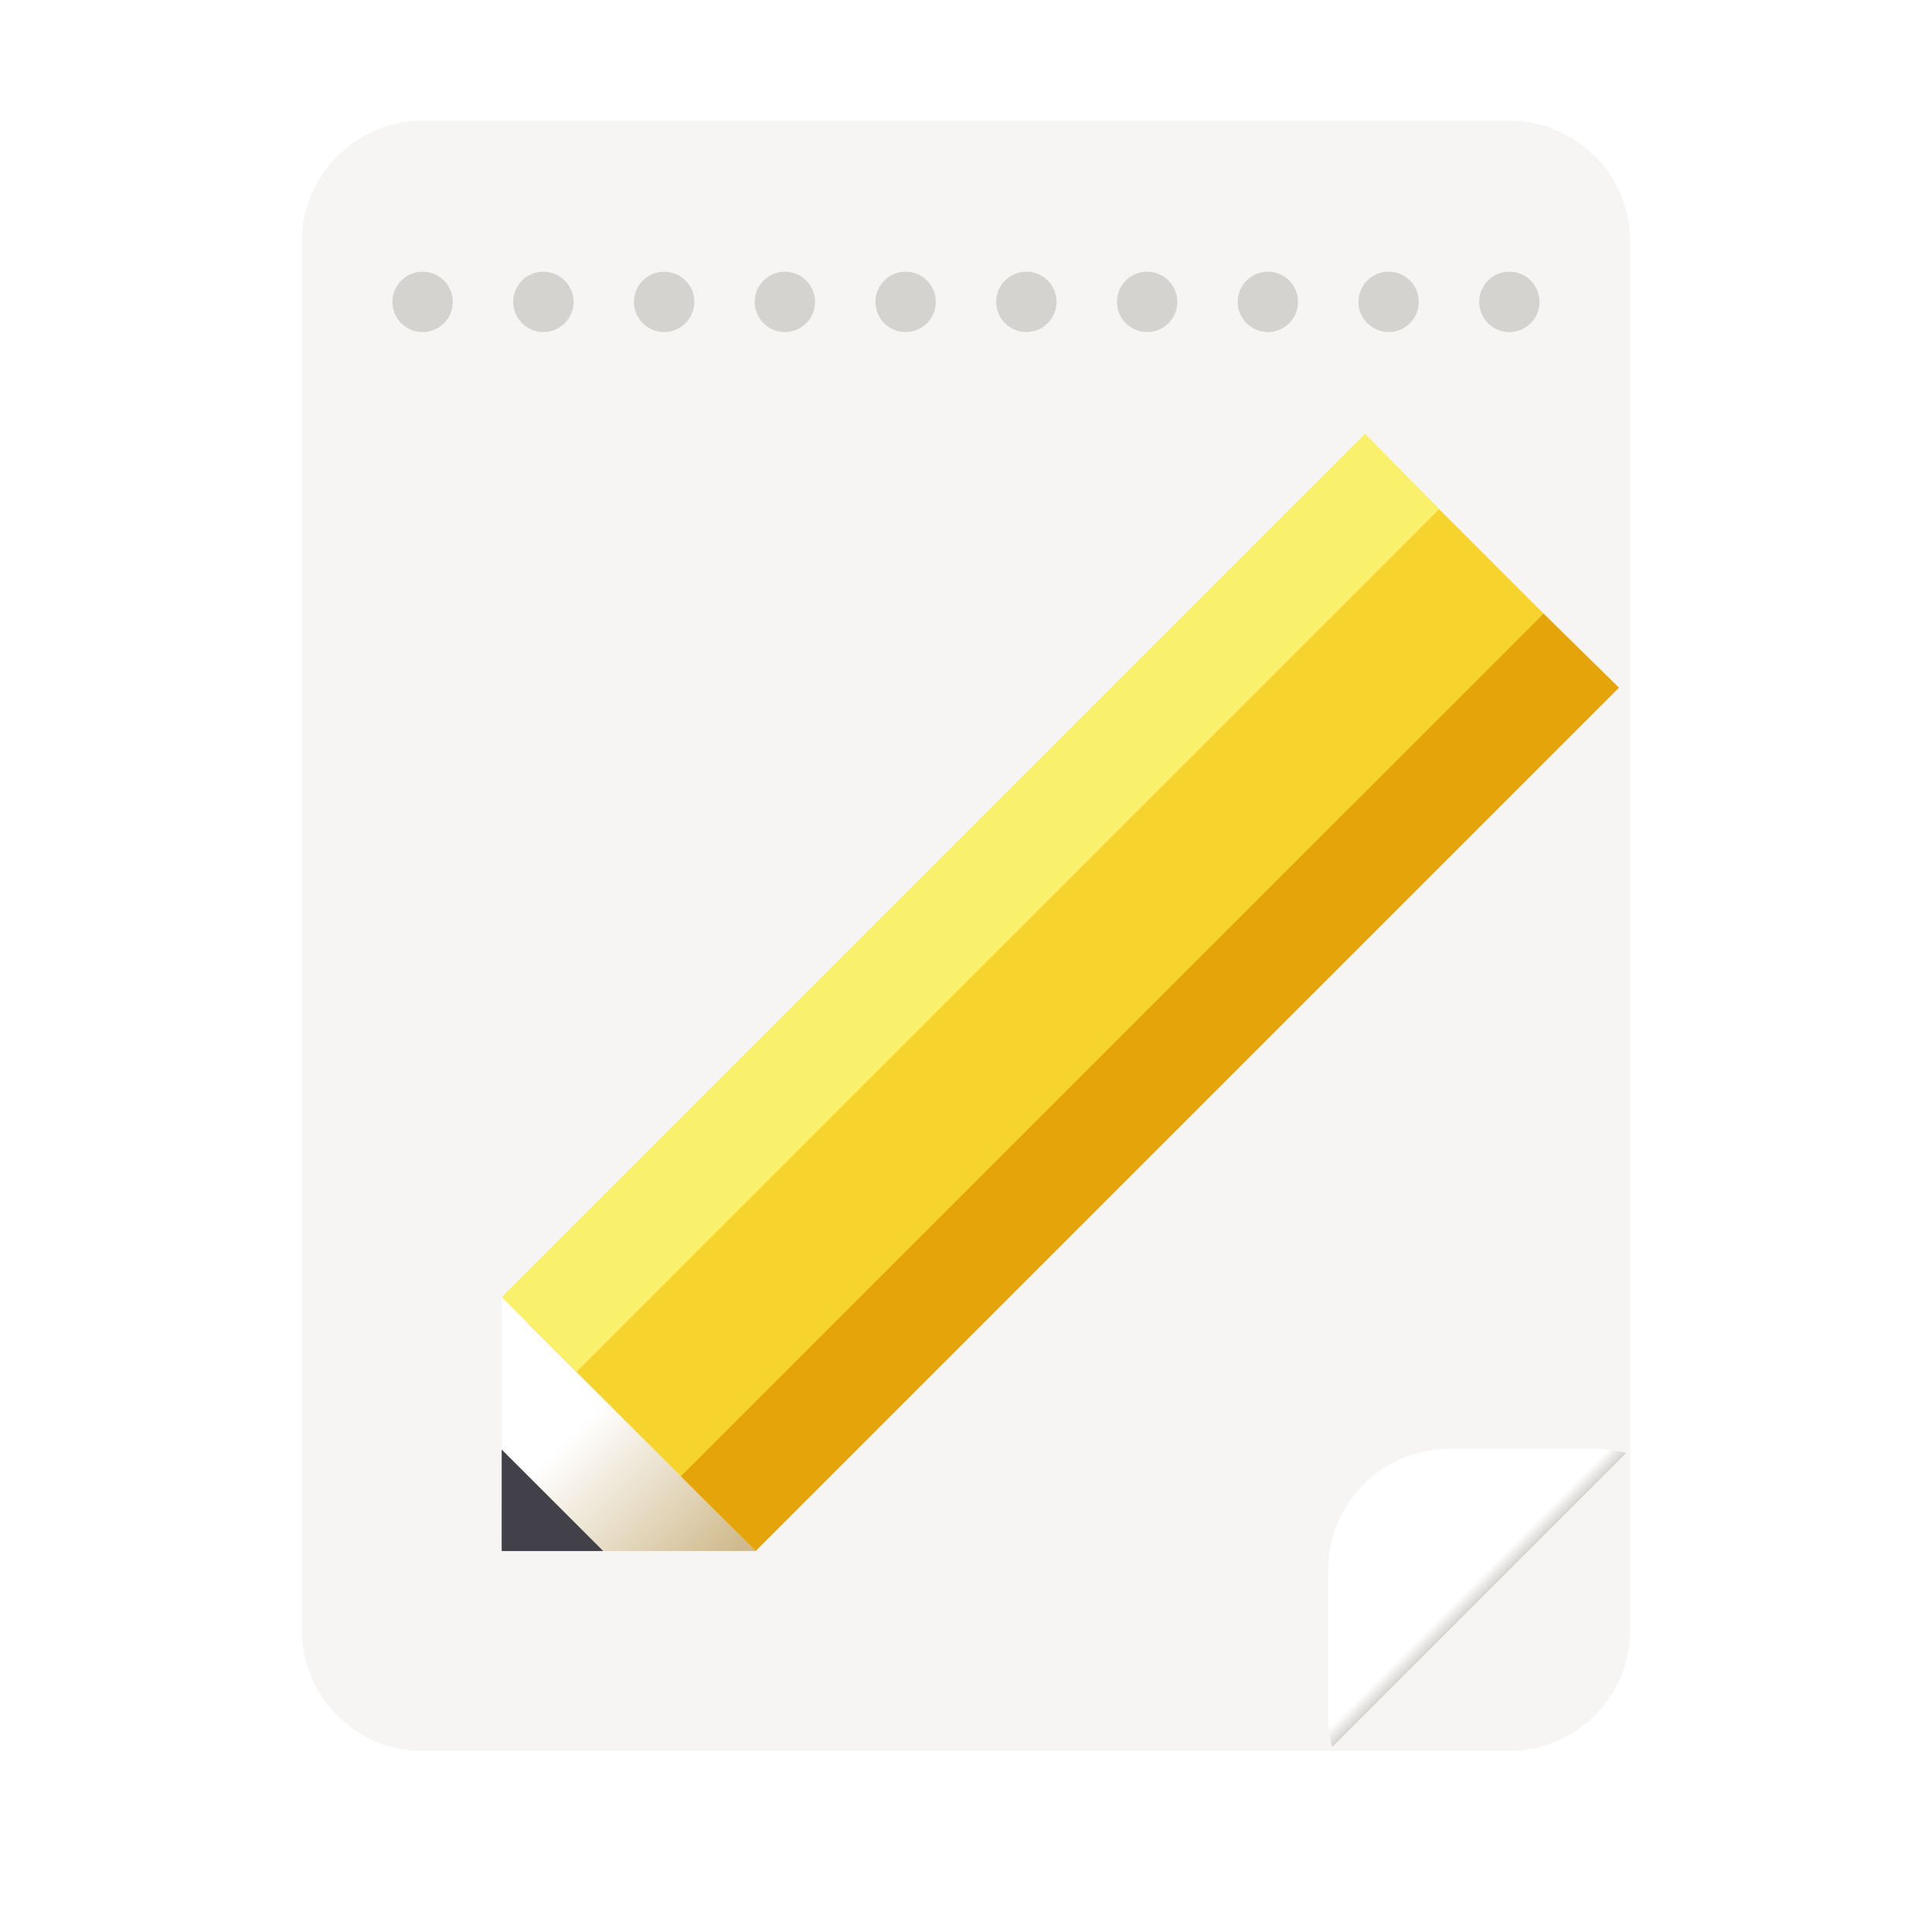
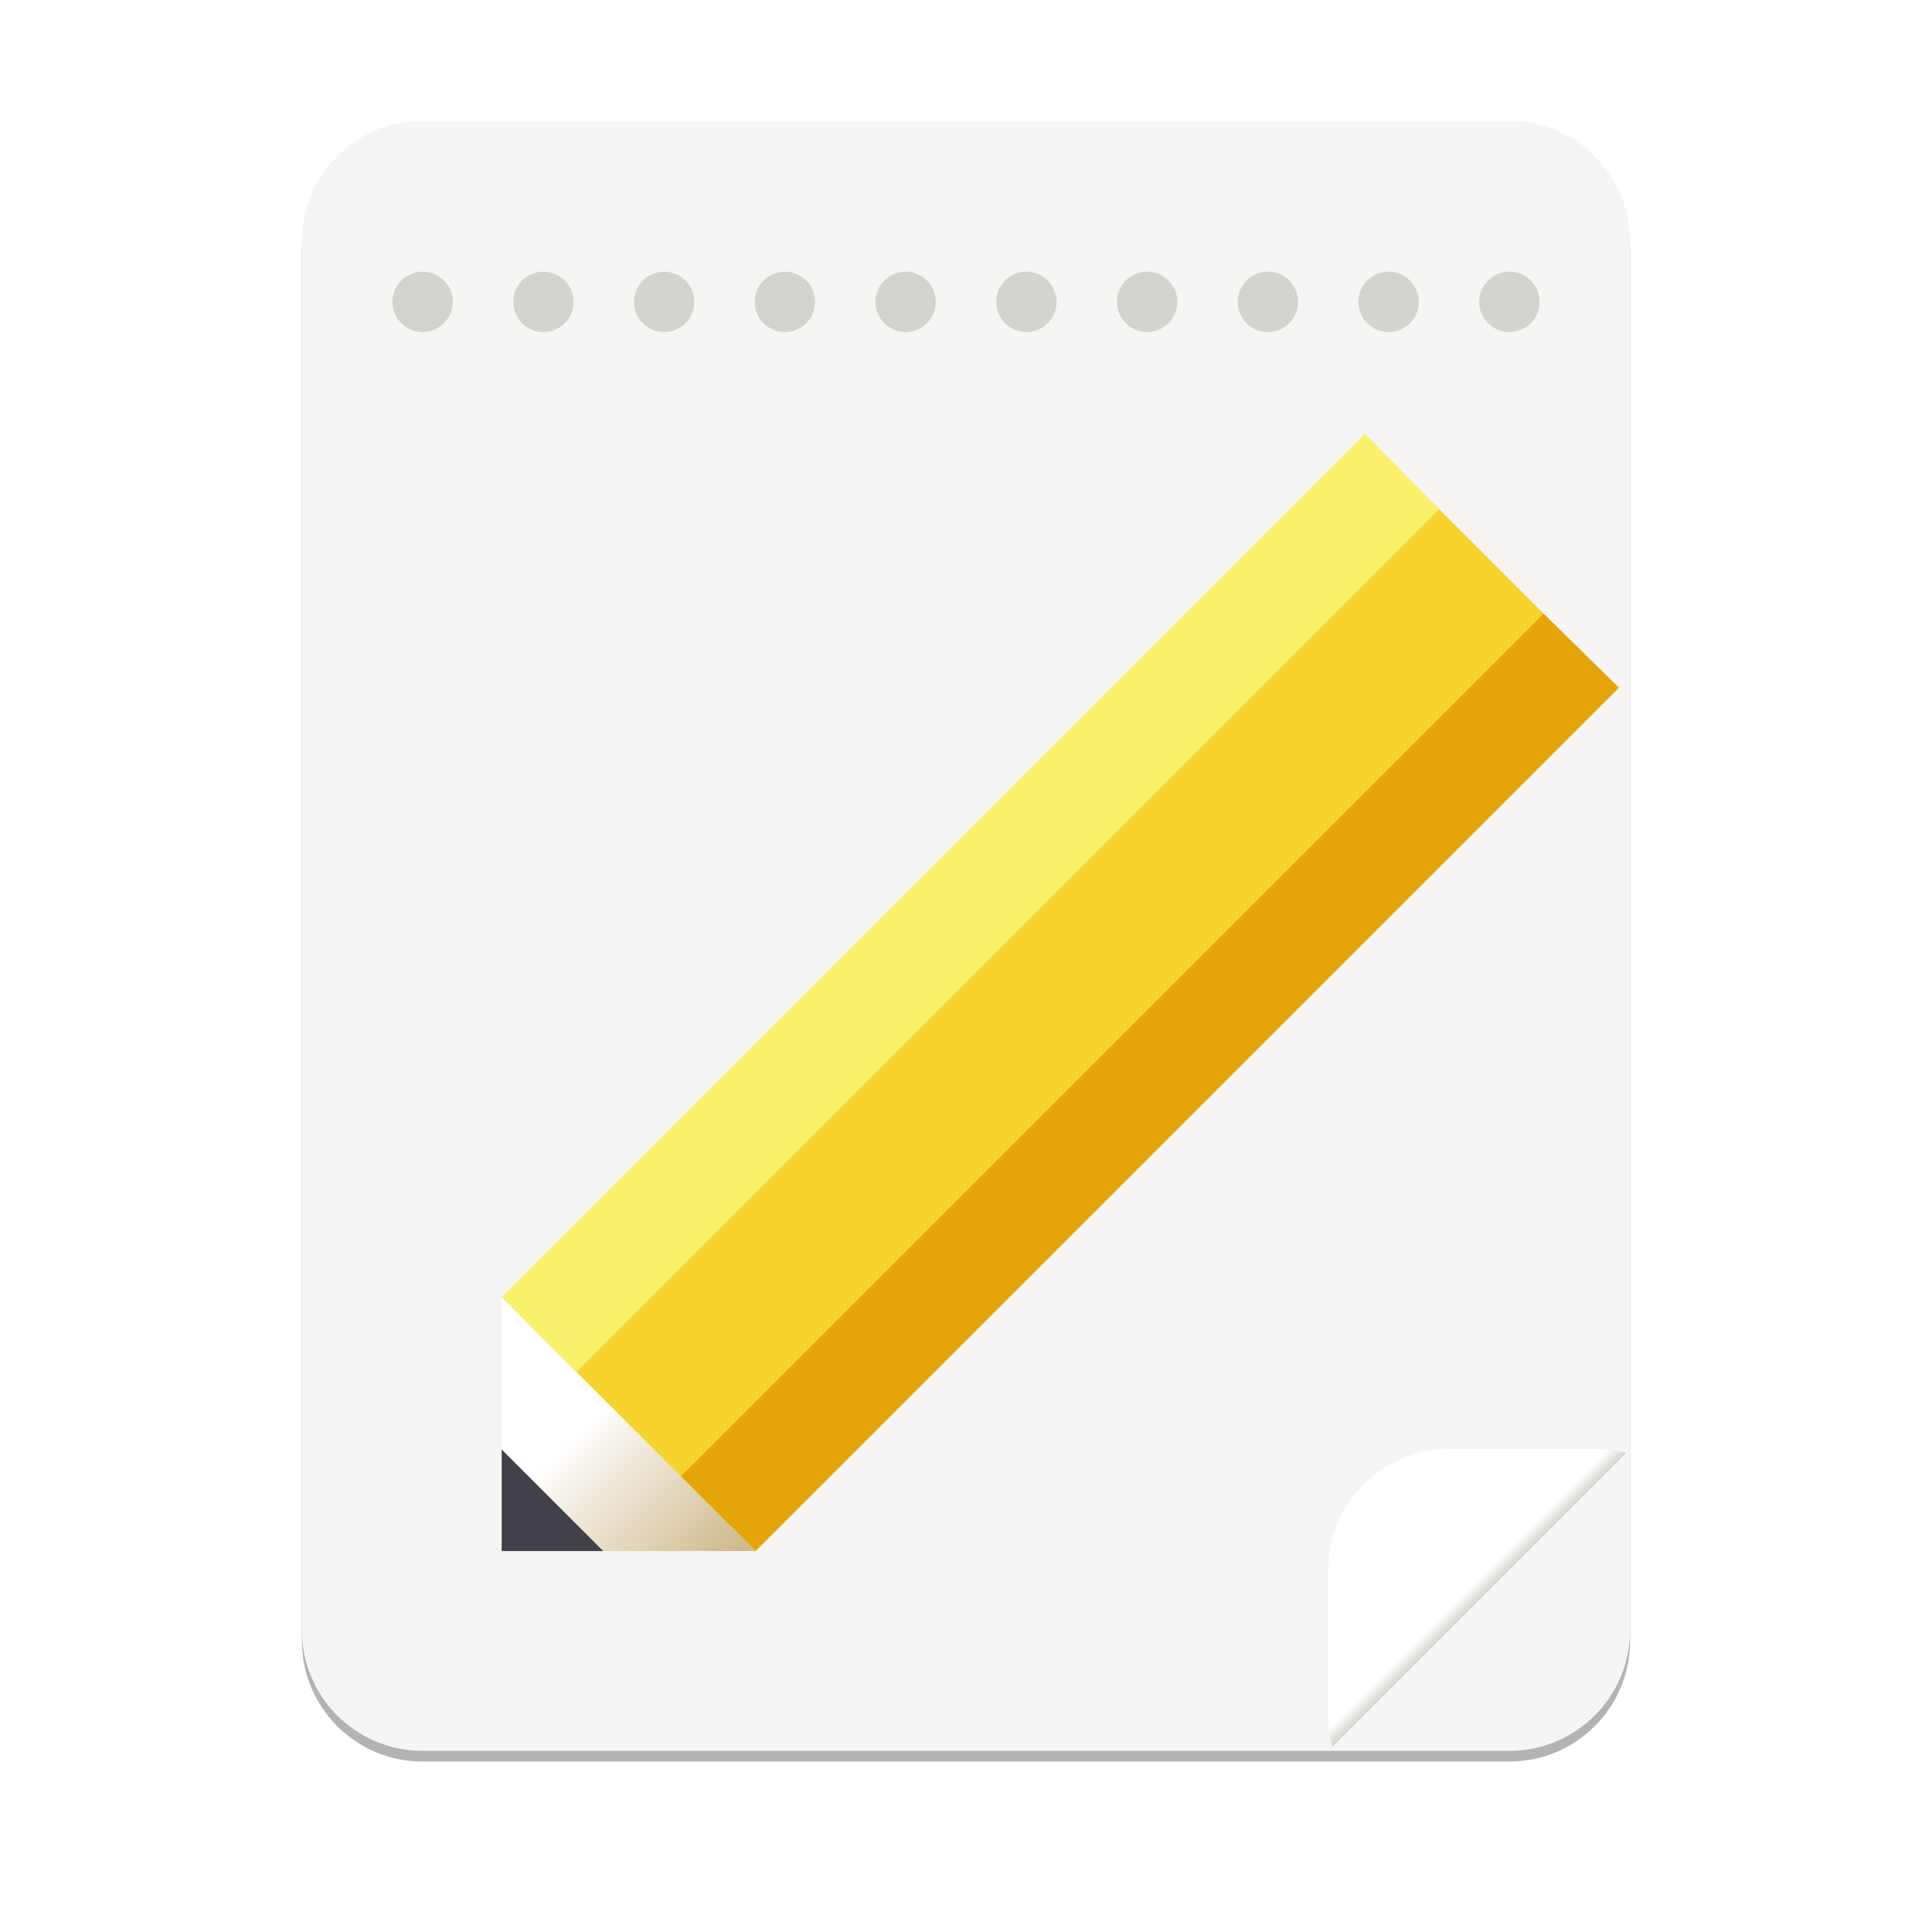
<svg xmlns="http://www.w3.org/2000/svg" xmlns:xlink="http://www.w3.org/1999/xlink" viewBox="0 0 128 128" style="display:inline;enable-background:new" version="1.0" id="svg11300" height="128" width="128">
  <defs id="defs3">
    <linearGradient id="linearGradient1038">
      <stop style="stop-color:#c0bfbc;stop-opacity:1" offset="0" id="stop1026" />
      <stop id="stop1028" offset="0.045" style="stop-color:#ffffff;stop-opacity:1" />
      <stop id="stop1030" offset="0.091" style="stop-color:#deddda;stop-opacity:1" />
      <stop id="stop1032" offset="0.909" style="stop-color:#deddda;stop-opacity:1" />
      <stop style="stop-color:#ffffff;stop-opacity:1" offset="0.955" id="stop1034" />
      <stop style="stop-color:#c0bfbc;stop-opacity:1" offset="1" id="stop1036" />
    </linearGradient>
    <clipPath id="clipPath2213" clipPathUnits="userSpaceOnUse">
      <rect ry="8" rx="8" y="-188" x="160" height="56" width="16" id="rect2215" style="display:inline;opacity:1;vector-effect:none;fill:none;fill-opacity:1;stroke:#000000;stroke-width:1;stroke-linecap:butt;stroke-linejoin:miter;stroke-miterlimit:4;stroke-dasharray:none;stroke-dashoffset:0;stroke-opacity:1;marker:none;marker-start:none;marker-mid:none;marker-end:none;paint-order:normal;enable-background:new" />
    </clipPath>
    <linearGradient id="linearGradient1005">
      <stop style="stop-color:#d0bb8e;stop-opacity:1" offset="0" id="stop1001" />
      <stop style="stop-color:#ffffff;stop-opacity:1" offset="1" id="stop1003" />
    </linearGradient>
    <linearGradient id="linearGradient1351-3">
      <stop id="stop1347" offset="0" style="stop-color:#d5d3cf;stop-opacity:1" />
      <stop id="stop1349-6" offset="1" style="stop-color:#ffffff;stop-opacity:1" />
    </linearGradient>
    <linearGradient gradientTransform="translate(-136)" gradientUnits="userSpaceOnUse" y2="-276" x2="116" y1="-276" x1="28" id="linearGradient1159" xlink:href="#linearGradient1038" />
    <linearGradient gradientTransform="matrix(0.06410933,-0.3736563,0.3736563,-0.06410932,71.70173,321.7332)" y2="-127.399" x2="158.518" y1="-97.698" x1="128.817" gradientUnits="userSpaceOnUse" id="linearGradient1103" xlink:href="#linearGradient1005" />
    <clipPath id="clipPath1609-7" clipPathUnits="userSpaceOnUse">
      <path style="fill:#e74747;stroke:none;stroke-width:0.25px;stroke-linecap:butt;stroke-linejoin:miter;stroke-opacity:1" d="m 252,116 28,-28 v -8 h -36 v 36 z" id="path1611-5" />
    </clipPath>
    <linearGradient y2="72" x2="340" y1="76" x1="344" gradientTransform="matrix(0.25,0,0,0.25,180,83)" gradientUnits="userSpaceOnUse" id="linearGradient1130" xlink:href="#linearGradient1351-3" />
    <clipPath id="clipPath1062" clipPathUnits="userSpaceOnUse">
      <rect transform="scale(-1)" style="opacity:1;vector-effect:none;fill:#f6f5f4;fill-opacity:1;stroke:none;stroke-width:13.719;stroke-linecap:butt;stroke-linejoin:miter;stroke-miterlimit:4;stroke-dasharray:none;stroke-dashoffset:0;stroke-opacity:1;marker:none;marker-start:none;marker-mid:none;marker-end:none;paint-order:normal" id="rect1064" width="88" height="108" x="-108" y="-116" rx="8" ry="8" clip-path="none" />
    </clipPath>
  </defs>
  <g transform="translate(0,-172)" style="display:inline" id="layer1">
    <g style="display:none" id="layer2">
      <g id="g9211" style="display:inline;enable-background:new">
        <rect style="display:inline;overflow:visible;visibility:visible;fill:#f0f0f0;fill-opacity:1;fill-rule:nonzero;stroke:none;stroke-width:0.5;marker:none;enable-background:accumulate" id="rect13805" width="128" height="128" x="9.2651362e-08" y="172" />
        <circle cx="64" cy="236" r="59.504" id="circle2892" style="display:inline;opacity:0.1;vector-effect:none;fill:none;fill-opacity:1;stroke:#000000;stroke-width:0.99;stroke-linecap:butt;stroke-linejoin:miter;stroke-miterlimit:4;stroke-dasharray:0.99, 0.99;stroke-dashoffset:0;stroke-opacity:1;marker:none;marker-start:none;marker-mid:none;marker-end:none;paint-order:normal;enable-background:new" />
        <rect ry="7.929" rx="8.701" y="180.495" x="20.495" height="111.01" width="87.01" id="rect2894" style="display:inline;opacity:0.1;vector-effect:none;fill:none;fill-opacity:1;stroke:#000000;stroke-width:0.99;stroke-linecap:butt;stroke-linejoin:miter;stroke-miterlimit:4;stroke-dasharray:0.99, 0.99;stroke-dashoffset:0;stroke-opacity:1;marker:none;marker-start:none;marker-mid:none;marker-end:none;paint-order:normal;enable-background:new" />
        <rect ry="7.924" rx="7.924" y="184.495" x="12.495" height="103.01" width="103.01" id="rect2896" style="display:inline;opacity:0.1;vector-effect:none;fill:none;fill-opacity:1;stroke:#000000;stroke-width:0.99;stroke-linecap:butt;stroke-linejoin:miter;stroke-miterlimit:4;stroke-dasharray:0.99, 0.99;stroke-dashoffset:0;stroke-opacity:1;marker:none;marker-start:none;marker-mid:none;marker-end:none;paint-order:normal;enable-background:new" />
        <rect ry="8.701" rx="7.929" y="200.495" x="8.495" height="87.01" width="111.01" id="rect2898" style="display:inline;opacity:0.1;vector-effect:none;fill:none;fill-opacity:1;stroke:#000000;stroke-width:0.99;stroke-linecap:butt;stroke-linejoin:miter;stroke-miterlimit:4;stroke-dasharray:0.99, 0.99;stroke-dashoffset:0;stroke-opacity:1;marker:none;marker-start:none;marker-mid:none;marker-end:none;paint-order:normal;enable-background:new" />
        <path id="path2900" d="M 2.6203015e-5,289 H 128" style="display:inline;fill:none;stroke:#62a0ea;stroke-width:2;stroke-linecap:butt;stroke-linejoin:miter;stroke-miterlimit:4;stroke-dasharray:none;stroke-opacity:1;enable-background:new" />
      </g>
    </g>
    <g style="display:inline" id="layer9">
      <g transform="matrix(0.25,0,0,0.25,-374,202.0481)" clip-path="url(#clipPath2213)" id="g8005" style="display:inline;enable-background:new" />
      <g transform="matrix(0.25,0,0,0.25,-424,202.0481)" clip-path="url(#clipPath2213)" id="g8015" style="display:inline;enable-background:new" />
      <g transform="matrix(0.25,0,0,0.25,-414,202.0481)" clip-path="url(#clipPath2213)" id="g8025" style="display:inline;enable-background:new" />
      <g transform="matrix(0.25,0,0,0.25,-404,202.0481)" clip-path="url(#clipPath2213)" id="g8035" style="display:inline;enable-background:new" />
      <g transform="matrix(0.25,0,0,0.25,-394,202.0481)" clip-path="url(#clipPath2213)" id="g8045" style="display:inline;enable-background:new" />
      <g transform="matrix(0.25,0,0,0.25,-384,202.0481)" clip-path="url(#clipPath2213)" id="g8055" style="display:inline;enable-background:new" />
+       <rect transform="scale(-1)" style="opacity:1;vector-effect:none;fill:#b3b3b3;fill-opacity:1;stroke:none;stroke-width:13.719;stroke-linecap:butt;stroke-linejoin:miter;stroke-miterlimit:4;stroke-dasharray:none;stroke-dashoffset:0;stroke-opacity:1;marker:none;marker-start:none;marker-mid:none;marker-end:none;paint-order:normal" id="rect860" width="88" height="108" x="-108" y="-288.707" rx="8" ry="8" clip-path="none" />
      <rect clip-path="none" ry="8" rx="8" y="-288" x="-108" height="108" width="88" id="rect1161" style="opacity:1;vector-effect:none;fill:#f6f5f4;fill-opacity:1;stroke:none;stroke-width:13.719;stroke-linecap:butt;stroke-linejoin:miter;stroke-miterlimit:4;stroke-dasharray:none;stroke-dashoffset:0;stroke-opacity:1;marker:none;marker-start:none;marker-mid:none;marker-end:none;paint-order:normal" transform="scale(-1)" />
      <g transform="translate(-4,2)" id="g1153">
        <path style="display:inline;opacity:1;fill:#d5d3cf;fill-opacity:1;stroke:none;stroke-width:4;stroke-linecap:square;stroke-linejoin:round;stroke-miterlimit:4;stroke-dasharray:none;stroke-dashoffset:0;stroke-opacity:1;enable-background:new" d="m 32,188 c -1.105,0 -2,0.895 -2,2 0,1.105 0.895,2 2,2 1.105,0 2,-0.895 2,-2 0,-1.105 -0.895,-2 -2,-2 z m 8,0 c -1.105,0 -2,0.895 -2,2 0,1.105 0.895,2 2,2 1.105,0 2,-0.895 2,-2 0,-1.105 -0.895,-2 -2,-2 z m 8,0 c -1.105,0 -2,0.895 -2,2 0,1.105 0.895,2 2,2 1.105,0 2,-0.895 2,-2 0,-1.105 -0.895,-2 -2,-2 z m 8,0 c -1.105,0 -2,0.895 -2,2 0,1.105 0.895,2 2,2 1.105,0 2,-0.895 2,-2 0,-1.105 -0.895,-2 -2,-2 z m 8,0 c -1.105,0 -2,0.895 -2,2 0,1.105 0.895,2 2,2 1.105,0 2,-0.895 2,-2 0,-1.105 -0.895,-2 -2,-2 z m 8,0 c -1.105,0 -2,0.895 -2,2 0,1.105 0.895,2 2,2 1.105,0 2,-0.895 2,-2 0,-1.105 -0.895,-2 -2,-2 z m 8,0 c -1.105,0 -2,0.895 -2,2 0,1.105 0.895,2 2,2 1.105,0 2,-0.895 2,-2 0,-1.105 -0.895,-2 -2,-2 z m 8,0 c -1.105,0 -2,0.895 -2,2 0,1.105 0.895,2 2,2 1.105,0 2,-0.895 2,-2 0,-1.105 -0.895,-2 -2,-2 z m 8,0 c -1.105,0 -2,0.895 -2,2 0,1.105 0.895,2 2,2 1.105,0 2,-0.895 2,-2 0,-1.105 -0.895,-2 -2,-2 z" id="path950-3-7" />
        <circle r="2" cy="190" cx="-104" id="path1148" style="opacity:1;vector-effect:none;fill:#d5d3cf;fill-opacity:1;stroke:none;stroke-width:16;stroke-linecap:butt;stroke-linejoin:round;stroke-miterlimit:4;stroke-dasharray:none;stroke-dashoffset:0;stroke-opacity:1" transform="scale(-1,1)" />
      </g>
      <rect style="display:inline;opacity:1;fill:url(#linearGradient1130);fill-opacity:1;stroke:none;stroke-width:0.5;stroke-linecap:butt;stroke-linejoin:miter;stroke-miterlimit:4;stroke-dasharray:none;stroke-dashoffset:0;stroke-opacity:1;marker:none;marker-start:none;marker-mid:none;marker-end:none;paint-order:normal;enable-background:new" id="rect1056-3" width="36" height="36" x="252" y="88" rx="11.2" ry="11.2" transform="matrix(0,0.7142857,0.7142857,0,25.14286,88.00001)" clip-path="url(#clipPath1609-7)" />
      <path style="opacity:1;vector-effect:none;fill:url(#linearGradient1103);fill-opacity:1;stroke:none;stroke-width:10.506;stroke-linecap:round;stroke-linejoin:miter;stroke-miterlimit:4;stroke-dasharray:none;stroke-dashoffset:0;stroke-opacity:1;marker:none;marker-start:none;marker-mid:none;marker-end:none;paint-order:normal" d="m 33.237,274.763 v -16.824 l 16.824,16.824 z" id="path1038" />
      <path id="path1042" d="m 33.237,274.763 3e-6,-6.73 6.73,6.73 z" style="display:inline;opacity:1;vector-effect:none;fill:#424048;fill-opacity:1;stroke:none;stroke-width:10.506;stroke-linecap:round;stroke-linejoin:miter;stroke-miterlimit:4;stroke-dasharray:none;stroke-dashoffset:0;stroke-opacity:1;marker:none;marker-start:none;marker-mid:none;marker-end:none;paint-order:normal;enable-background:new" />
      <path id="path1044" d="M 48.379,273.08 34.92,259.621 92.076,202.464 105.536,215.924 Z" style="display:inline;fill:#f6d32d;fill-opacity:1;stroke:none;stroke-width:0.426px;stroke-linecap:butt;stroke-linejoin:miter;stroke-opacity:1;enable-background:new" />
      <path id="path1046" d="m 38.19,262.891 -4.953,-4.953 57.201,-57.201 4.908,4.997 z" style="display:inline;opacity:1;fill:#f9f06b;fill-opacity:1;stroke:none;stroke-width:0.301px;stroke-linecap:butt;stroke-linejoin:miter;stroke-opacity:1;enable-background:new" />
      <path id="path1048" d="m 45.109,269.81 4.953,4.953 57.201,-57.201 -4.997,-4.908 z" style="display:inline;opacity:1;fill:#e5a50a;fill-opacity:1;stroke:none;stroke-width:0.301px;stroke-linecap:butt;stroke-linejoin:miter;stroke-opacity:1;enable-background:new" />
    </g>
  </g>
</svg>
